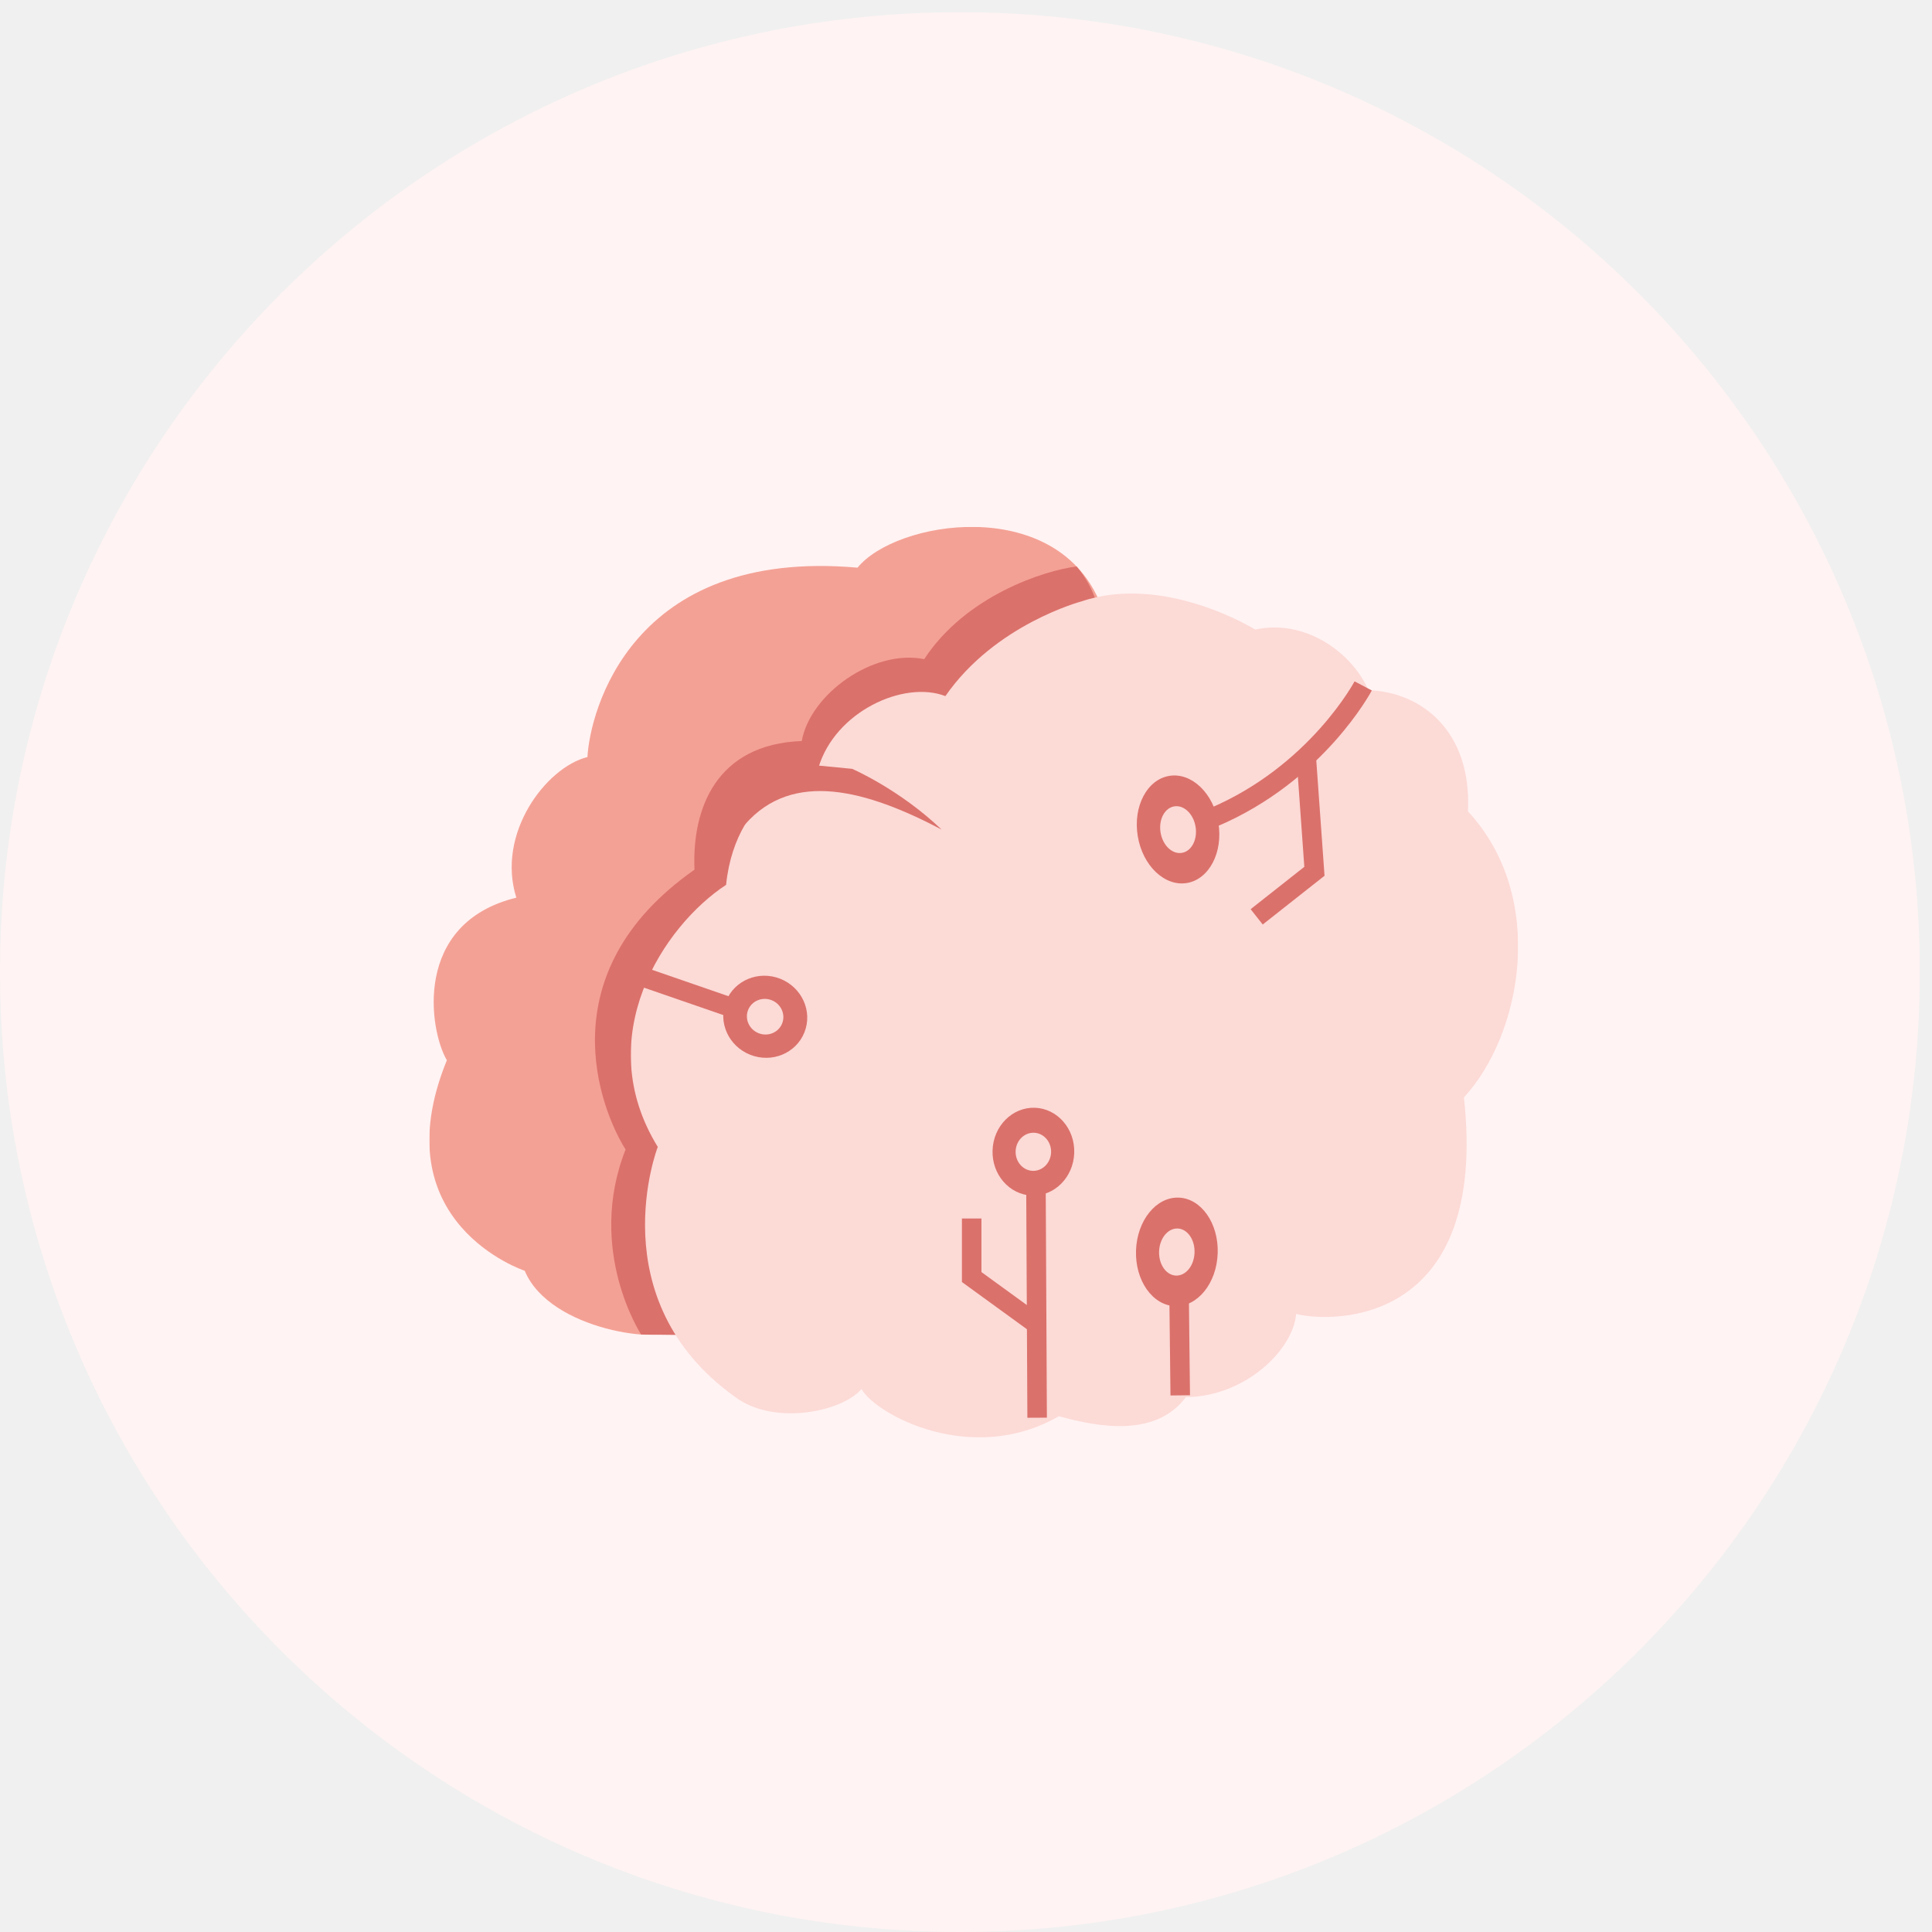
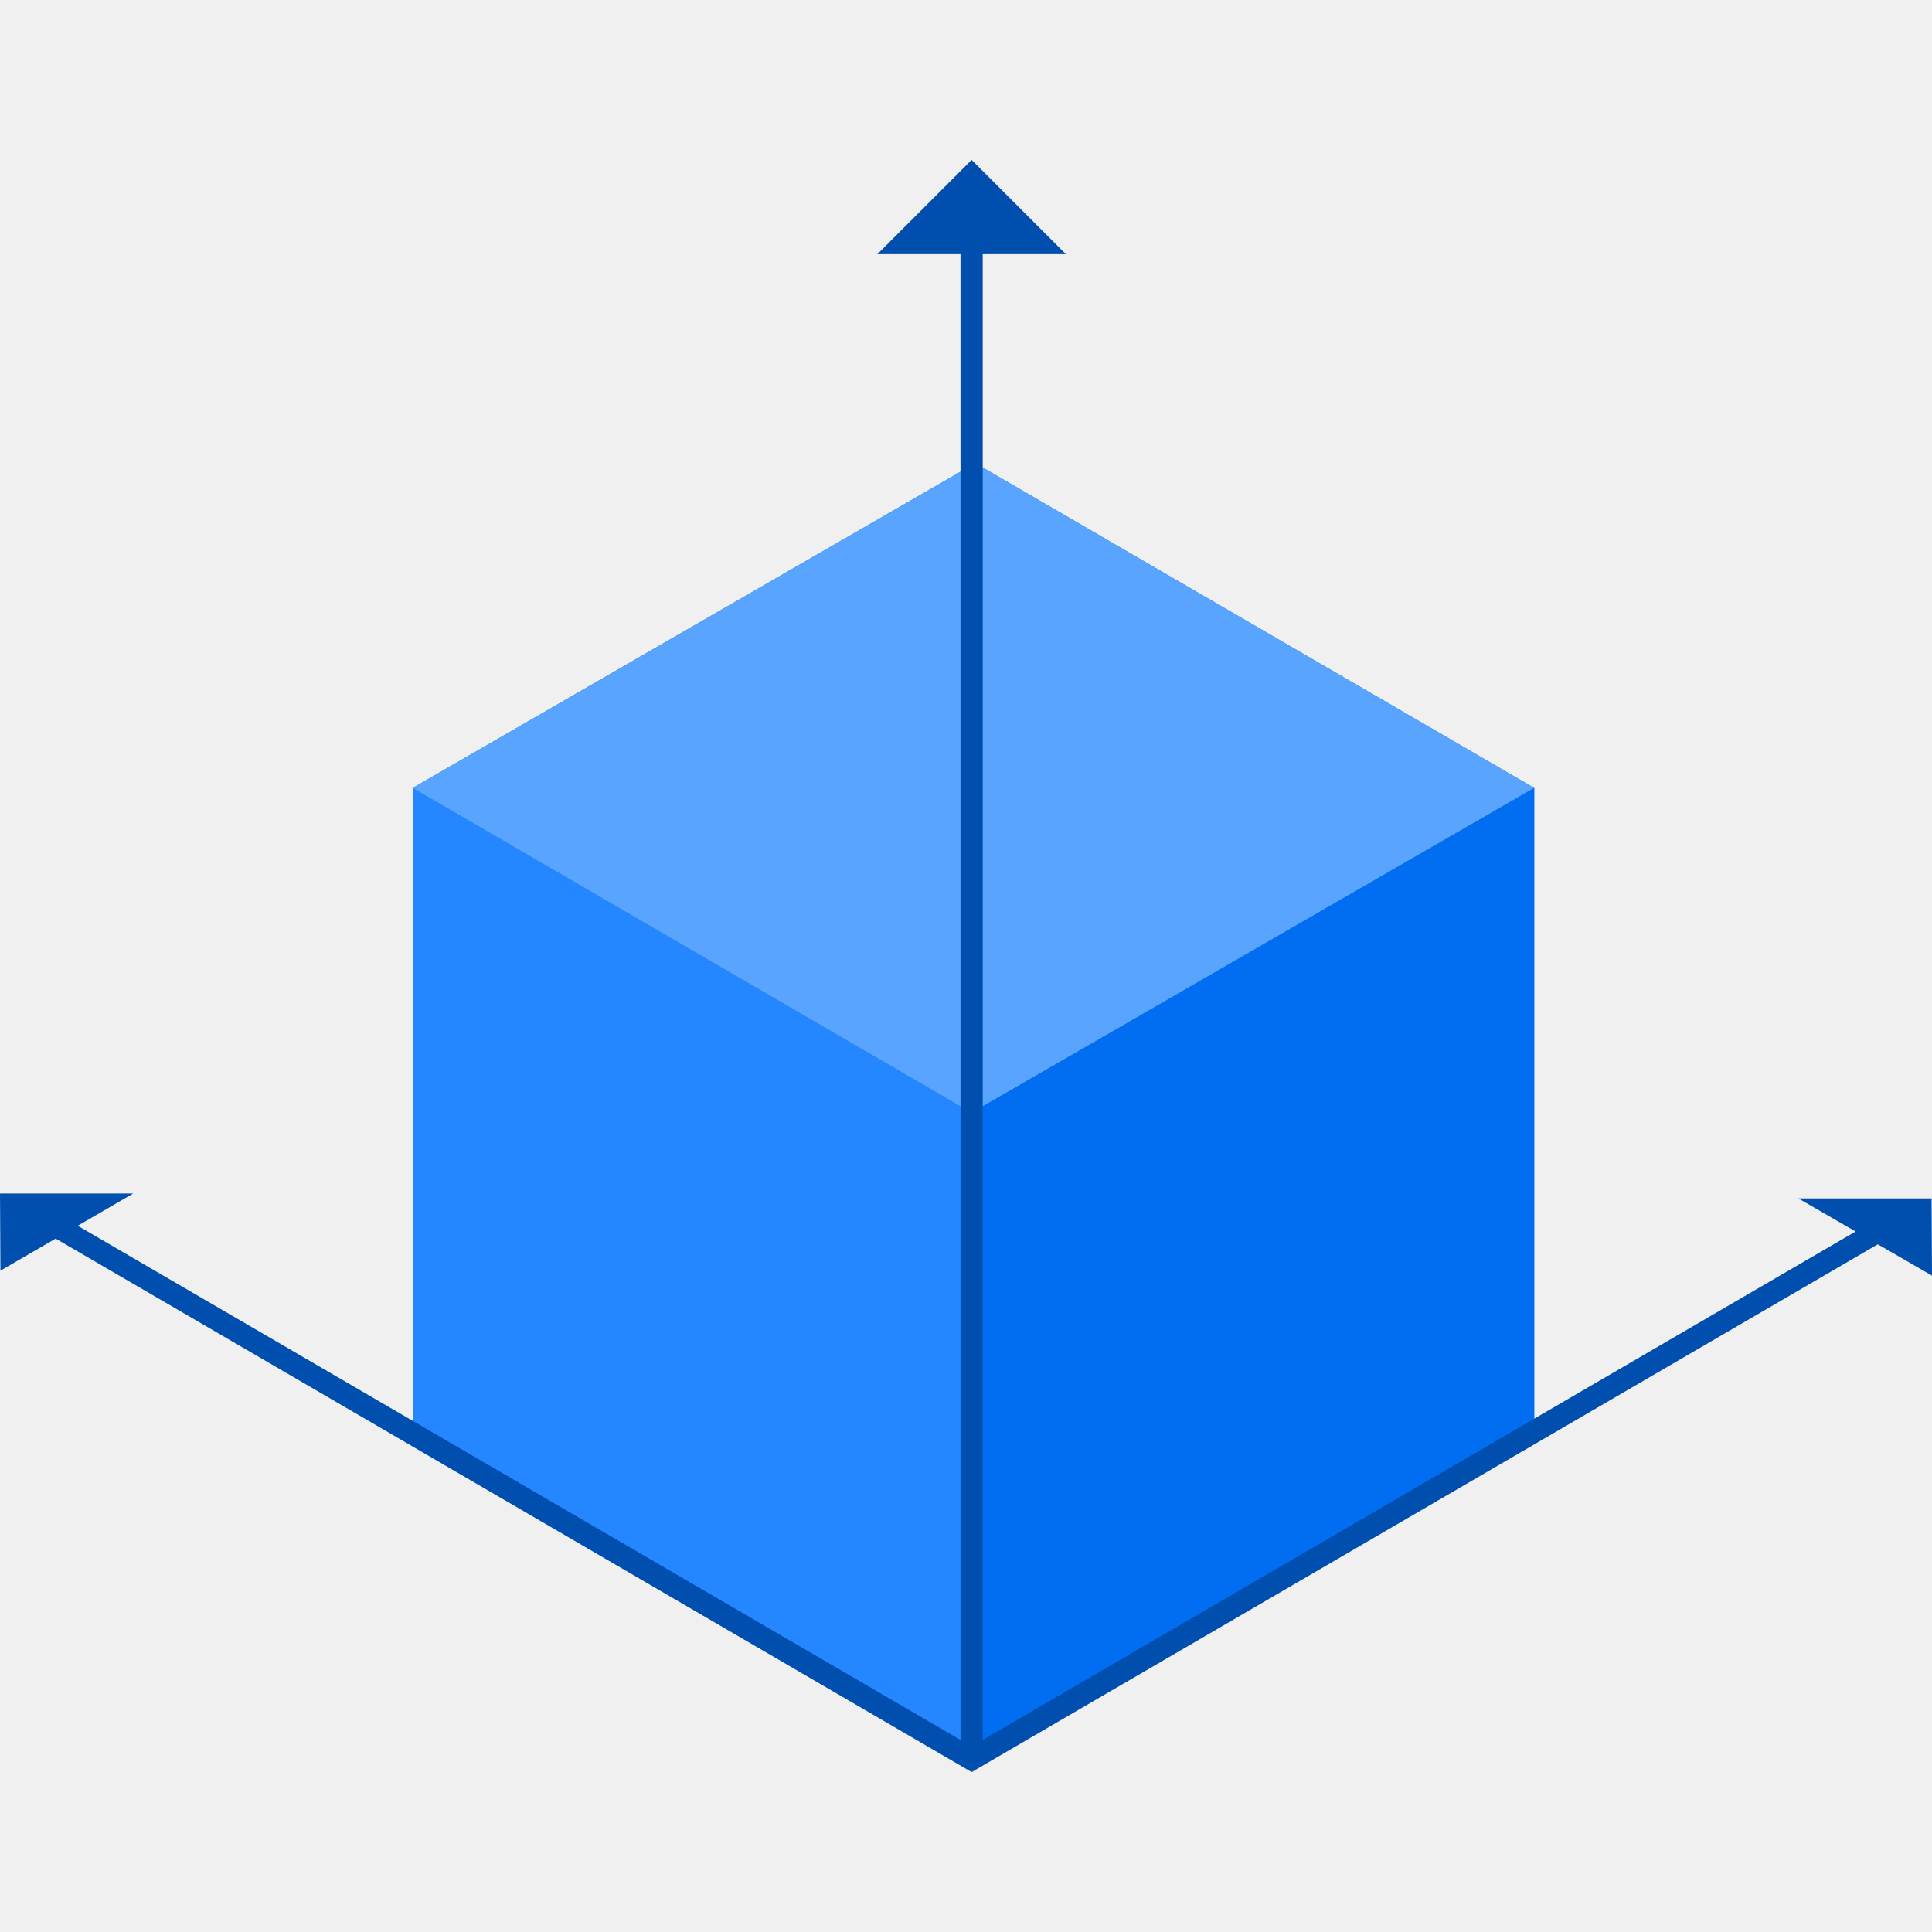
- <svg xmlns="http://www.w3.org/2000/svg" xmlns:xlink="http://www.w3.org/1999/xlink" width="99" height="99" viewBox="0 0 99 99">
-   <defs>
-     <path id="a" d="M0 99V.624h98.377V99z" />
-     <path id="c" d="M0 .347h34.309v41.405H0z" />
-     <path id="e" d="M45.79.761V44H.323V.761z" />
-   </defs>
-   <g fill="none" fill-rule="evenodd">
-     <mask id="b" fill="#fff">
-       <use xlink:href="#a" />
-     </mask>
-     <path fill="#FFF3F3" d="M98.377 49.812C98.377 76.978 76.355 99 49.189 99 22.023 99-.001 76.978-.001 49.812 0 22.646 22.024.624 49.19.624c27.166 0 49.188 22.022 49.188 49.188" mask="url(#b)" />
-     <g transform="translate(22 26.653)">
-       <mask id="d" fill="#fff">
-         <use xlink:href="#c" />
-       </mask>
-       <path fill="#F4A195" d="M12.63 41.447c-.553.798-6.452.108-7.742-2.983 0 0-7.398-2.437-3.99-10.788-.907-1.54-1.759-7.028 3.56-8.331-1.037-3.282 1.515-6.674 3.644-7.206.123-2.293 2.221-10.735 13.84-9.703C23.905.02 31.948-1.268 34.308 4.098c0 0-21.126 36.55-21.679 37.349" mask="url(#d)" />
-     </g>
-     <path fill="#DB716B" d="M32.855 68.384s-2.833-4.315-.8-9.48c-1.29-2.057-4.052-9.028 3.532-14.34-.136-3.16 1.136-6.43 5.497-6.593.43-2.404 3.664-4.724 6.274-4.195 2.129-3.255 6.153-4.543 7.809-4.75 1.914 2.248 1.142 5.088 1.142 5.088l-21.687 34.29-1.767-.02z" />
-     <g transform="translate(32 29.653)">
-       <mask id="f" fill="#fff">
-         <use xlink:href="#e" />
-       </mask>
-       <path fill="#FCDAD6" d="M1.705 29.118s-3.03 7.82 3.971 12.815c1.966 1.474 5.446.778 6.47-.41.736 1.31 5.65 3.972 10.112 1.392 2.047.574 4.986 1.085 6.51-.982 2.931.005 5.478-2.338 5.65-4.258 1.965.491 9.866.532 8.597-11.095 2.948-3.194 4.3-10.236.205-14.658.205-4.135-2.407-6.121-5.097-6.208-.878-1.987-3.286-3.658-5.804-3.106 0 0-4.636-2.886-8.905-1.443 0 0-4.42 1.167-6.97 4.852-2.133-.824-5.663.796-6.51 3.684 0 0-4.206.922-4.728 5.988-3.194 2.088-6.97 7.789-3.5 13.429" mask="url(#f)" />
-     </g>
-     <path fill="#DB716B" d="M38.18 42.243c2.455-2.804 6.234-1.751 10.068.264-2.165-2.068-4.582-3.11-4.582-3.11l-4.511-.437s-3.428 6.087-.974 3.283" />
-     <path stroke="#DB716B" d="M69.853 35.147s-2.375 4.5-7.708 6.75" />
-     <path fill="#DB716B" d="M62.433 42.165c.248 1.516-.477 2.896-1.618 3.083-1.14.186-2.267-.892-2.515-2.408-.247-1.516.477-2.896 1.618-3.082 1.141-.187 2.267.891 2.515 2.407" />
-     <path fill="#FCDAD6" d="M61.264 42.365c.108.658-.207 1.257-.702 1.338-.496.081-.985-.387-1.092-1.045-.108-.658.207-1.257.702-1.338.496-.081.984.387 1.092 1.045" />
-     <path fill="#DB716B" d="M62.397 64.219c-.05 1.535-1.03 2.748-2.186 2.71-1.155-.04-2.05-1.315-1.999-2.85.051-1.536 1.03-2.75 2.186-2.71 1.155.039 2.05 1.315 2 2.85" />
-     <path fill="#FCDAD6" d="M61.211 64.188c-.022.666-.447 1.193-.949 1.176-.502-.016-.89-.57-.868-1.237.022-.666.447-1.193.95-1.176.501.017.89.57.867 1.237" />
-     <path stroke="#DB716B" d="M66.937 38.814l.417 5.833-2.959 2.334M60.478 71.501l-.062-5.437" />
-     <path fill="#DB716B" d="M55.046 59.084c-.042 1.242-1.012 2.217-2.168 2.178-1.156-.04-2.059-1.077-2.017-2.318.041-1.242 1.012-2.217 2.168-2.18 1.156.04 2.059 1.078 2.017 2.32" />
-     <path fill="#FCDAD6" d="M53.86 59.05c-.018.54-.439.963-.94.947-.503-.017-.895-.468-.877-1.007.018-.54.44-.962.941-.946.502.017.894.468.876 1.007" />
-     <path stroke="#DB716B" d="M53.145 72.647l-.062-12.25" />
-     <path fill="#DB716B" d="M38.441 54.048c-1.109-.44-1.663-1.668-1.237-2.743.426-1.075 1.671-1.59 2.78-1.15 1.11.44 1.664 1.668 1.237 2.743-.426 1.075-1.67 1.59-2.78 1.15" />
-     <path fill="#FCDAD6" d="M38.872 52.943c-.482-.19-.722-.724-.537-1.19.185-.467.725-.69 1.207-.5.482.191.722.724.537 1.191-.185.466-.725.69-1.207.5" />
-     <path stroke="#DB716B" d="M32.685 49.973l5.14 1.775M53.062 67.814l-3.271-2.375v-3" />
-   </g>
+ <svg xmlns="http://www.w3.org/2000/svg" version="1.1" id="Layer_1" x="0px" y="0px" viewBox="0 0 512 512" style="enable-background:new 0 0 512 512;" xml:space="preserve">
+   <polygon style="fill:#016EF1;" points="258.457,122.744 109.368,208.821 109.368,380.135 257.489,466.214 406.578,380.137   406.578,208.824 " />
+   <polygon style="fill:#2487FF;" points="257.489,466.214 109.368,380.135 109.368,208.821 257.489,294.9 " />
+   <polygon style="fill:#59A4FF;" points="257.489,294.9 109.368,208.821 258.457,122.744 406.578,208.824 " />
+   <polygon style="fill:#016EF1;" points="406.578,208.824 406.578,380.137 257.489,466.214 257.489,294.9 " />
+   <polygon style="fill:#004FAE;" points="497.634,329.753 512,338.047 511.885,317.595 476.579,317.597 491.762,326.362   260.431,461.095 260.431,67.348 282.456,67.348 257.489,42.381 232.523,67.348 254.547,67.348 254.547,461.095 20.598,324.838   35.306,316.29 0,316.292 0.115,336.74 14.746,328.238 257.489,469.619 " />
+   <g>
+ </g>
+   <g>
+ </g>
+   <g>
+ </g>
+   <g>
+ </g>
+   <g>
+ </g>
+   <g>
+ </g>
+   <g>
+ </g>
+   <g>
+ </g>
+   <g>
+ </g>
+   <g>
+ </g>
+   <g>
+ </g>
+   <g>
+ </g>
+   <g>
+ </g>
+   <g>
+ </g>
+   <g>
+ </g>
</svg>
